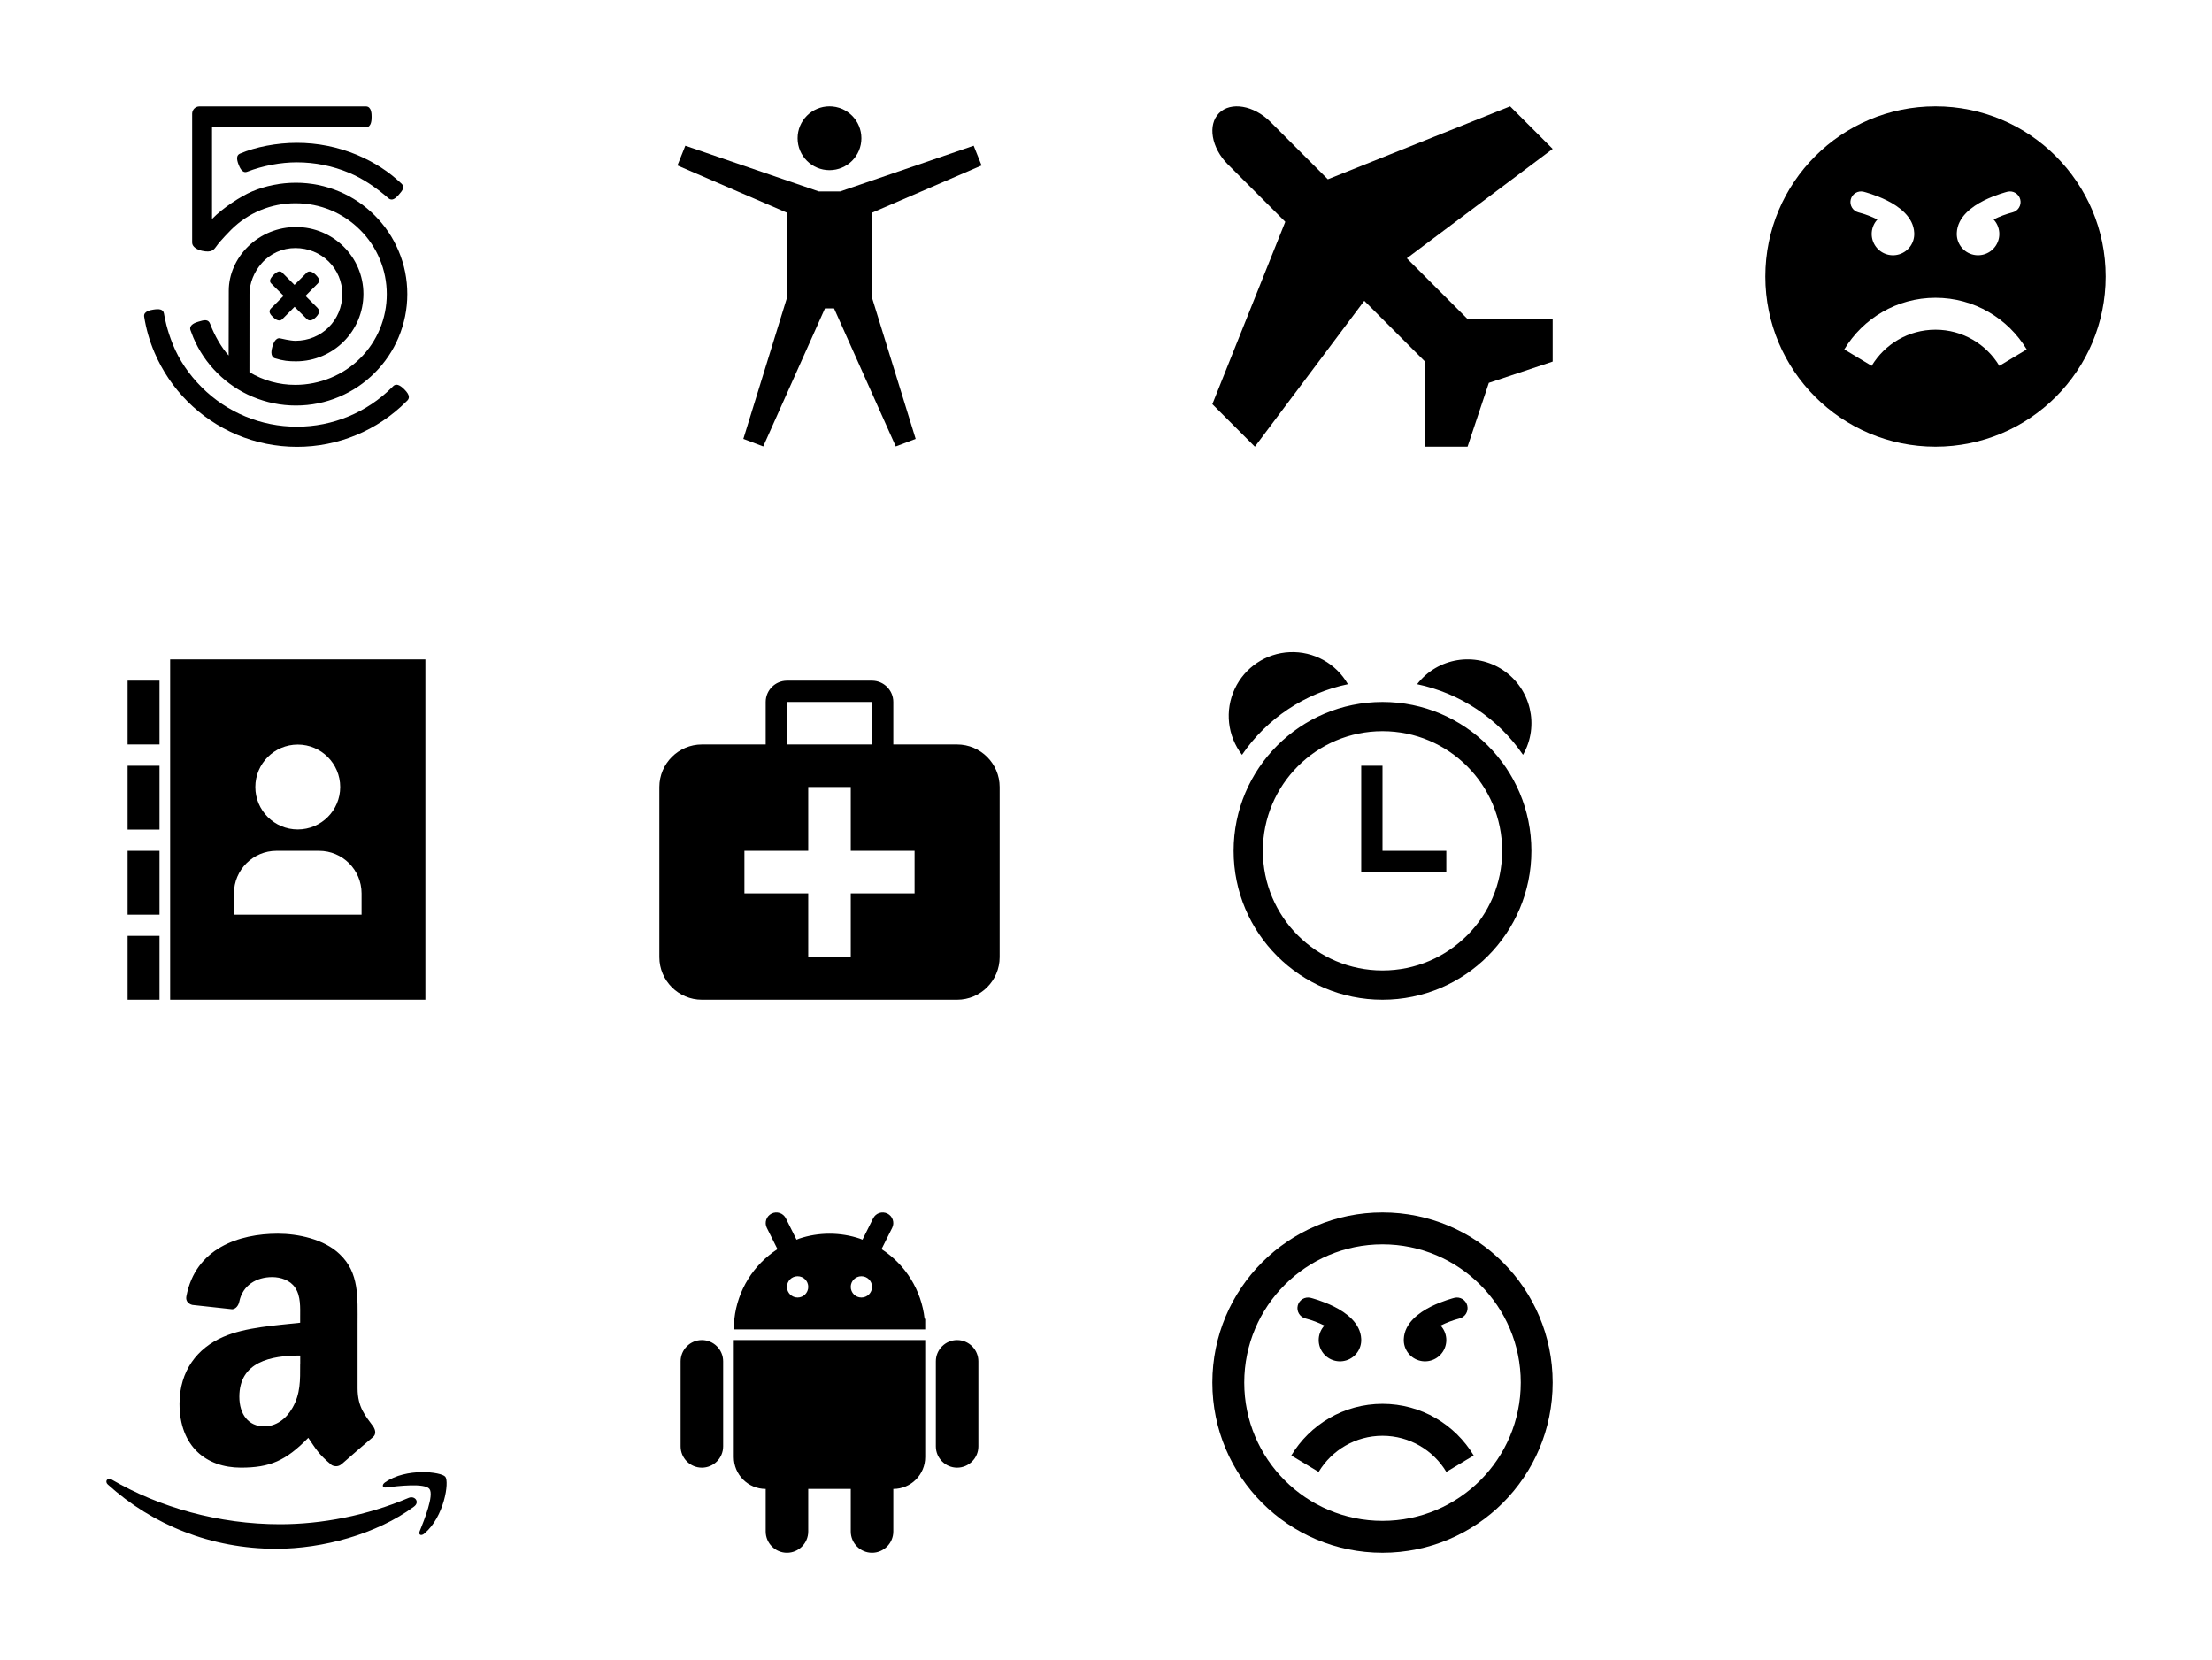
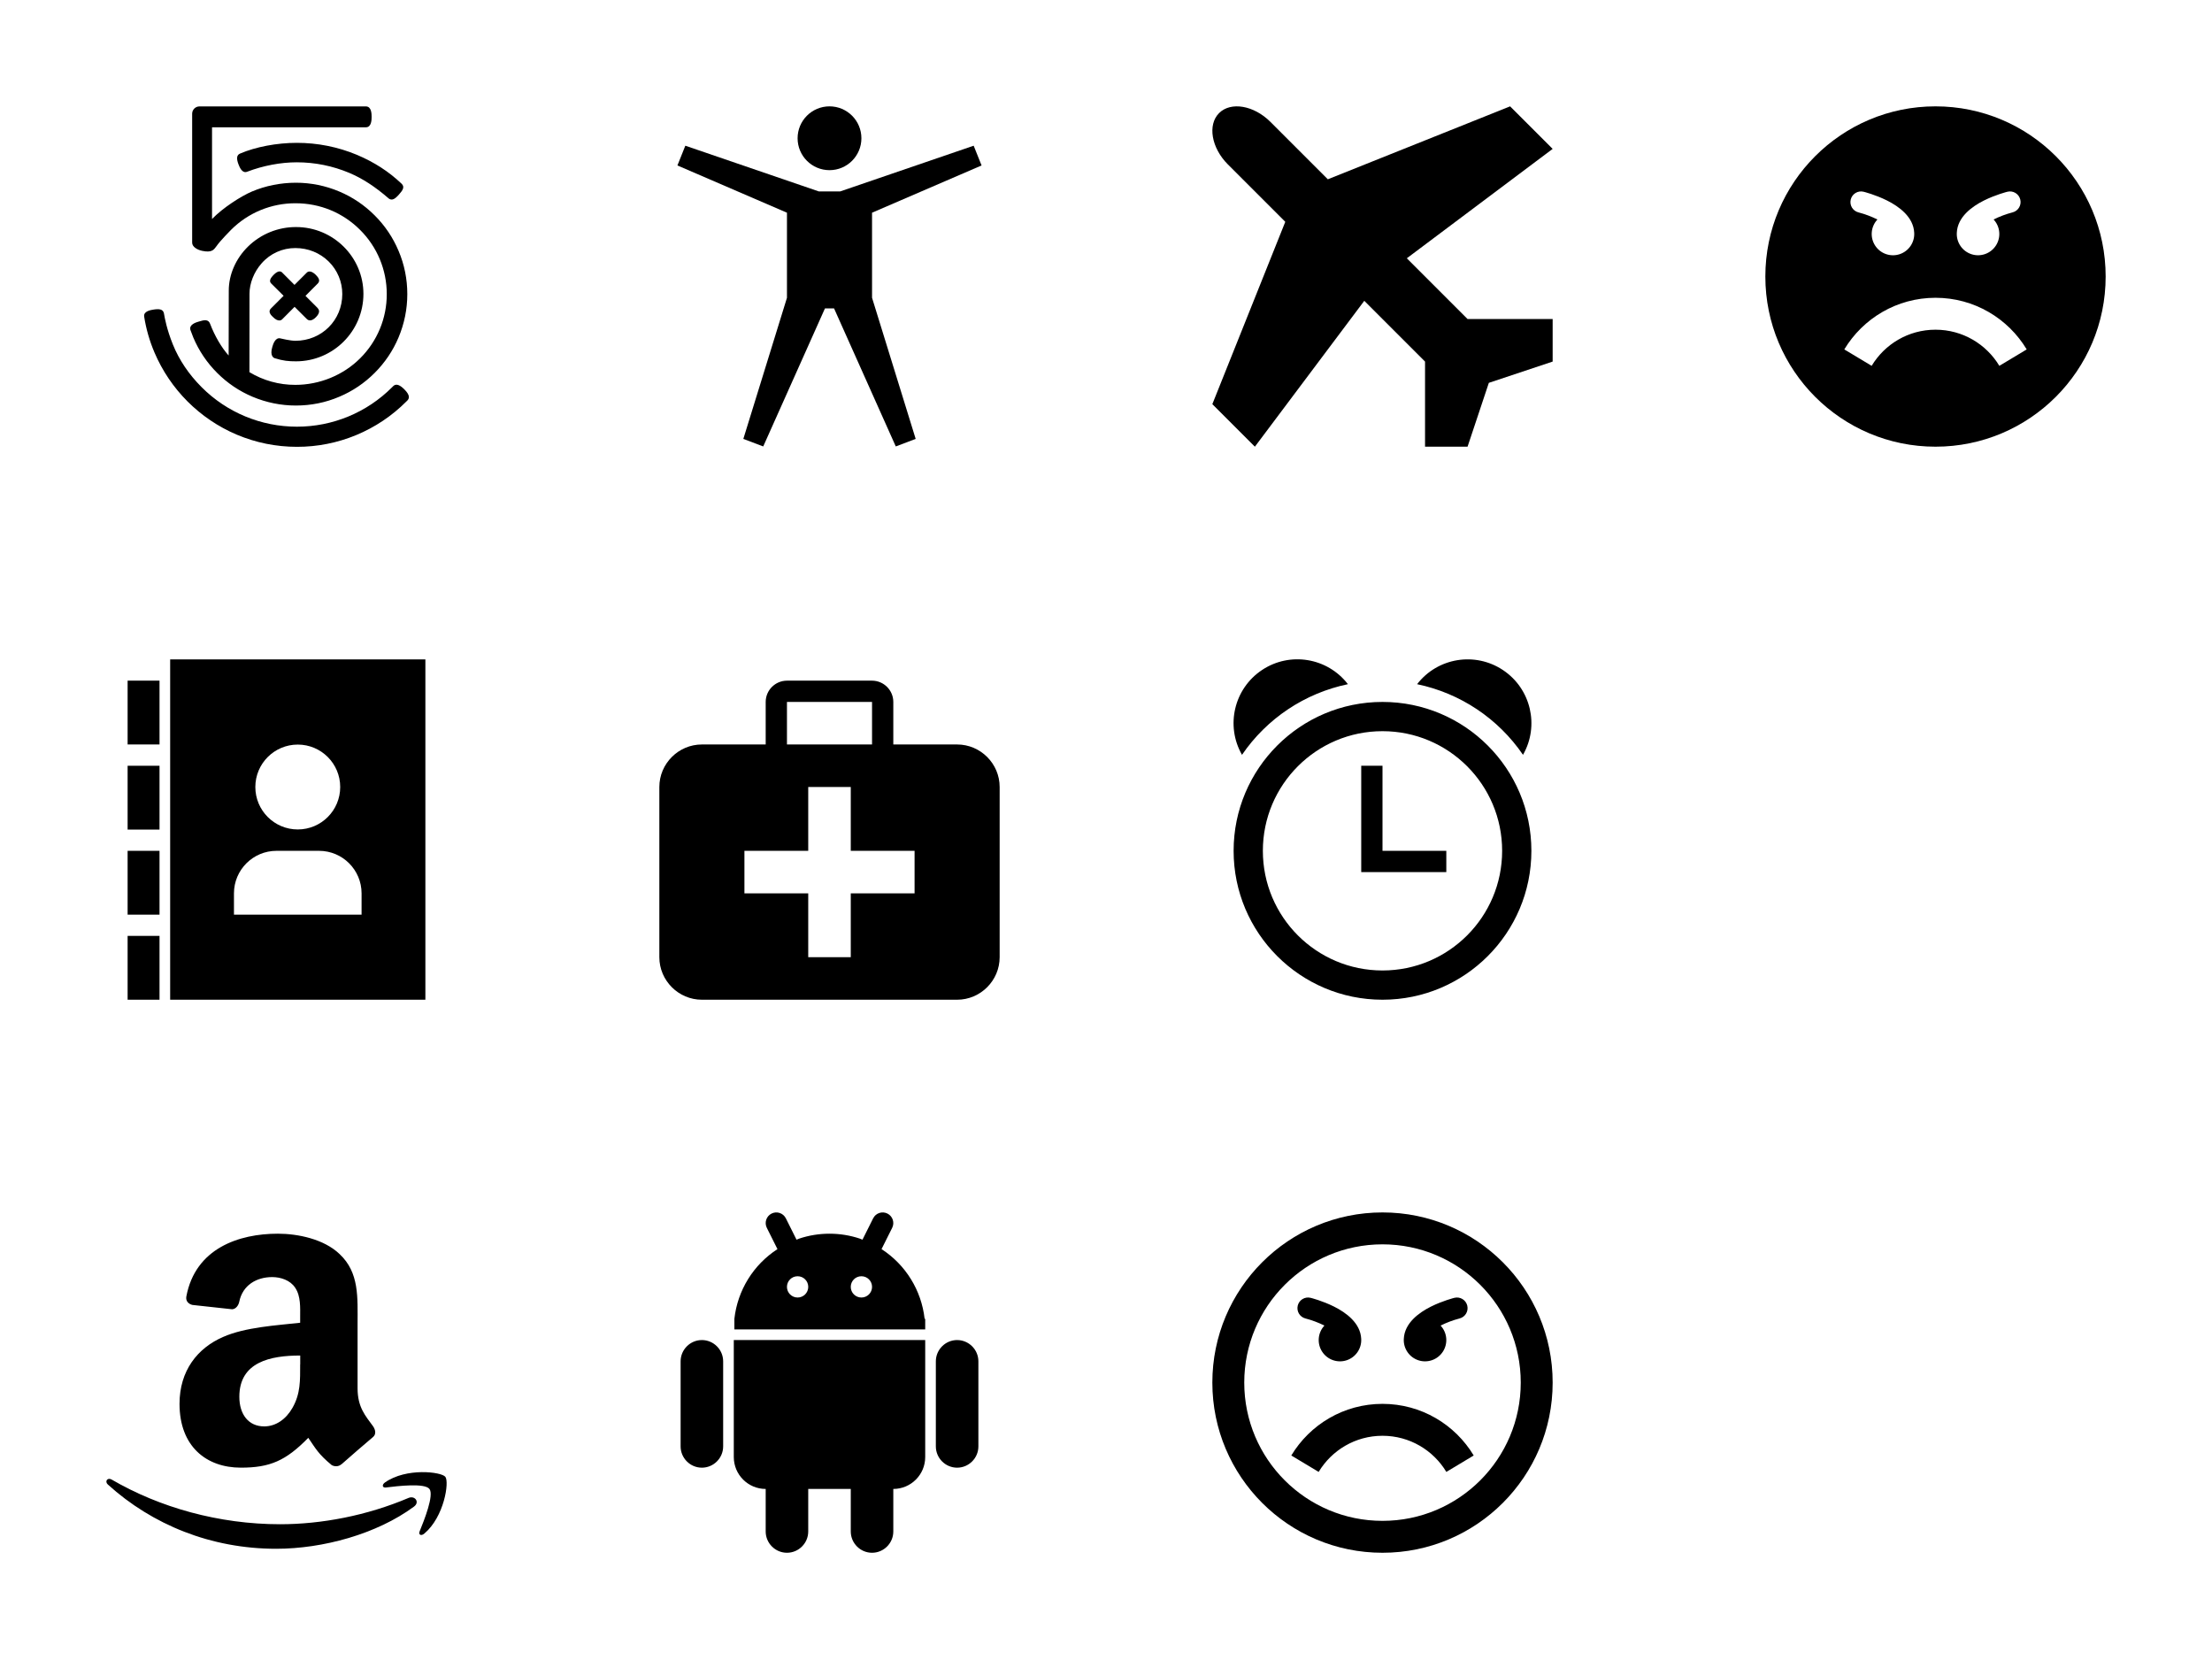
<svg xmlns="http://www.w3.org/2000/svg" width="208" height="156" viewBox="0 0 208 156">
  <svg width="52" height="52" viewBox="-10 -10 52 52" id="500px">
-     <path d="M7.906 21.025c.006.019.175.475.269.706.525 1.244 1.281 2.369 2.244 3.331s2.081 1.719 3.331 2.244c1.294.544 2.663.825 4.075.825s2.788-.275 4.075-.825c1.25-.525 2.369-1.281 3.331-2.244s1.719-2.081 2.244-3.331c.544-1.294.825-2.663.825-4.075s-.275-2.787-.825-4.075c-.525-1.25-1.281-2.369-2.244-3.331S23.15 8.531 21.9 8.006a10.457 10.457 0 0 0-4.075-.825c-1.431 0-2.863.287-4.131.825-1.019.431-2.744 1.537-3.75 2.581l-.006.006V1.968h14.481c.525-.006.525-.744.525-.981 0-.244 0-.975-.531-.981H8.757a.687.687 0 0 0-.688.681v12.131c0 .394.488.675.944.769.887.188 1.088-.094 1.306-.394l.031-.037c.331-.494 1.363-1.531 1.375-1.544a8.524 8.524 0 0 1 6.075-2.5c2.294 0 4.444.887 6.056 2.5a8.488 8.488 0 0 1 2.512 6.037 8.471 8.471 0 0 1-2.5 6.038c-1.587 1.587-3.813 2.5-6.094 2.5a8.29 8.29 0 0 1-4.319-1.194l.006-7.375c0-.981.425-2.056 1.144-2.863a4.182 4.182 0 0 1 3.175-1.431c1.188 0 2.3.45 3.131 1.269a4.283 4.283 0 0 1 1.275 3.056c0 2.462-1.938 4.394-4.412 4.394-.475 0-1.344-.212-1.381-.219-.5-.15-.713.544-.781.775-.269.881.137 1.056.219 1.081.794.25 1.319.294 2.006.294a6.345 6.345 0 0 0 6.337-6.338c0-3.469-2.844-6.287-6.331-6.287a6.426 6.426 0 0 0-4.525 1.838c-1.15 1.131-1.806 2.637-1.806 4.137v.038c-.006.188-.006 4.613-.012 6.063l-.006-.006c-.656-.725-1.306-1.837-1.738-2.975-.169-.444-.55-.369-1.069-.206-.25.069-.938.281-.781.788zm7.444-1.731c0 .212.194.4.313.506l.037.038c.2.194.387.294.563.294a.369.369 0 0 0 .262-.1c.087-.081 1.075-1.087 1.175-1.181l1.106 1.1c.1.113.212.175.344.175.175 0 .369-.106.569-.313.475-.488.238-.75.125-.875l-1.119-1.119 1.169-1.175c.256-.275.031-.569-.194-.794-.325-.325-.644-.412-.844-.225l-1.163 1.162-1.175-1.175a.317.317 0 0 0-.225-.094c-.156 0-.344.106-.55.313-.363.363-.438.613-.25.813l1.175 1.169-1.169 1.169c-.106.1-.156.206-.15.313zm2.556-15.863c-1.875 0-3.875.381-5.338 1.012a.418.418 0 0 0-.269.362c-.019.169.025.388.137.675.094.231.331.85.8.669 1.5-.575 3.162-.888 4.669-.888 1.712 0 3.375.338 4.938.994 1.244.525 2.413 1.287 3.688 2.388a.447.447 0 0 0 .294.119c.25 0 .488-.244.694-.475.337-.381.575-.7.238-1.019-1.219-1.15-2.55-2.013-4.2-2.712a14.652 14.652 0 0 0-5.65-1.125zM28.012 26.6c-.225-.225-.419-.356-.587-.406s-.325-.012-.444.106l-.113.113a12.623 12.623 0 0 1-8.95 3.706 12.628 12.628 0 0 1-8.95-3.706c-1.213-1.212-2.125-2.569-2.713-4.025-.575-1.425-.763-2.494-.825-2.844-.006-.031-.013-.056-.013-.075-.081-.413-.463-.444-1.006-.356-.225.038-.919.144-.856.637v.012c.181 1.156.506 2.288.963 3.363a14.614 14.614 0 0 0 7.744 7.744c1.794.756 3.7 1.144 5.662 1.144a14.496 14.496 0 0 0 10.288-4.263l.119-.119c.137-.169.269-.45-.319-1.031z" />
+     <path d="M7.906 21.025c.006.019.175.475.269.706.525 1.244 1.281 2.369 2.244 3.331s2.081 1.719 3.331 2.244c1.294.544 2.663.825 4.075.825s2.788-.275 4.075-.825c1.25-.525 2.369-1.281 3.331-2.244s1.719-2.081 2.244-3.331c.544-1.294.825-2.663.825-4.075s-.275-2.787-.825-4.075c-.525-1.25-1.281-2.369-2.244-3.331S23.15 8.531 21.9 8.006a10.457 10.457 0 00-4.075-.825c-1.431 0-2.863.287-4.131.825-1.019.431-2.744 1.537-3.75 2.581l-.006.006V1.968h14.481c.525-.006.525-.744.525-.981 0-.244 0-.975-.531-.981H8.757a.687.687 0 00-.688.681v12.131c0 .394.488.675.944.769.887.188 1.088-.094 1.306-.394l.031-.037c.331-.494 1.363-1.531 1.375-1.544a8.524 8.524 0 016.075-2.5c2.294 0 4.444.887 6.056 2.5a8.488 8.488 0 012.512 6.037 8.471 8.471 0 01-2.5 6.038c-1.587 1.587-3.813 2.5-6.094 2.5a8.29 8.29 0 01-4.319-1.194l.006-7.375c0-.981.425-2.056 1.144-2.863a4.182 4.182 0 013.175-1.431c1.188 0 2.3.45 3.131 1.269a4.283 4.283 0 011.275 3.056c0 2.462-1.938 4.394-4.412 4.394-.475 0-1.344-.212-1.381-.219-.5-.15-.713.544-.781.775-.269.881.137 1.056.219 1.081.794.25 1.319.294 2.006.294a6.345 6.345 0 006.337-6.338c0-3.469-2.844-6.287-6.331-6.287a6.426 6.426 0 00-4.525 1.838c-1.15 1.131-1.806 2.637-1.806 4.137v.038c-.006.188-.006 4.613-.012 6.063l-.006-.006c-.656-.725-1.306-1.837-1.738-2.975-.169-.444-.55-.369-1.069-.206-.25.069-.938.281-.781.788zm7.444-1.731c0 .212.194.4.313.506l.037.038c.2.194.387.294.563.294a.369.369 0 00.262-.1c.087-.081 1.075-1.087 1.175-1.181l1.106 1.1c.1.113.212.175.344.175.175 0 .369-.106.569-.313.475-.488.238-.75.125-.875l-1.119-1.119 1.169-1.175c.256-.275.031-.569-.194-.794-.325-.325-.644-.412-.844-.225l-1.163 1.162-1.175-1.175a.317.317 0 00-.225-.094c-.156 0-.344.106-.55.313-.363.363-.438.613-.25.813l1.175 1.169-1.169 1.169c-.106.1-.156.206-.15.313zm2.556-15.863c-1.875 0-3.875.381-5.338 1.012a.418.418 0 00-.269.362c-.019.169.025.388.137.675.094.231.331.85.8.669 1.5-.575 3.162-.888 4.669-.888 1.712 0 3.375.338 4.938.994 1.244.525 2.413 1.287 3.688 2.388a.447.447 0 00.294.119c.25 0 .488-.244.694-.475.337-.381.575-.7.238-1.019-1.219-1.15-2.55-2.013-4.2-2.712a14.652 14.652 0 00-5.65-1.125zM28.012 26.6c-.225-.225-.419-.356-.587-.406s-.325-.012-.444.106l-.113.113a12.623 12.623 0 01-8.95 3.706 12.628 12.628 0 01-8.95-3.706c-1.213-1.212-2.125-2.569-2.713-4.025-.575-1.425-.763-2.494-.825-2.844-.006-.031-.013-.056-.013-.075-.081-.413-.463-.444-1.006-.356-.225.038-.919.144-.856.637v.012c.181 1.156.506 2.288.963 3.363a14.614 14.614 0 007.744 7.744c1.794.756 3.7 1.144 5.662 1.144a14.496 14.496 0 0010.288-4.263l.119-.119c.137-.169.269-.45-.319-1.031z" />
  </svg>
  <svg width="52" height="52" viewBox="-10 -10 52 52" id="accessibility" x="52">
-     <path d="M13 3a3 3 0 1 1 6 0 3 3 0 0 1-6 0z" />
+     <path d="M13 3a3 3 0 116 0 3 3 0 01-6 0z" />
    <path d="M20 10l10.3-4.443-.743-1.857L17 8h-2L2.443 3.7 1.7 5.557 12 10v8L7.898 31.268l1.87.709L15.572 19h.857l5.804 12.977 1.87-.709L20.001 18z" />
  </svg>
  <svg width="52" height="52" viewBox="-10 -10 52 52" id="address-book" y="52">
-     <path d="M6 0v32h24V0H6zm12 8.01a3.99 3.99 0 1 1 0 7.98 3.99 3.99 0 0 1 0-7.98zM24 24H12v-2a4 4 0 0 1 4-4h4a4 4 0 0 1 4 4v2zM2 2h3v6H2V2zM2 10h3v6H2v-6zM2 18h3v6H2v-6zM2 26h3v6H2v-6z" />
+     <path d="M6 0v32h24V0H6zm12 8.01a3.99 3.99 0 110 7.98 3.99 3.99 0 010-7.98zM24 24H12v-2a4 4 0 014-4h4a4 4 0 014 4v2zM2 2h3v6H2V2zM2 10h3v6H2v-6zM2 18h3v6H2v-6zM2 26h3v6H2v-6z" />
  </svg>
  <svg width="52" height="52" viewBox="-10 -10 52 52" id="aid-kit" x="52" y="52">
    <path d="M28 8h-6V4c0-1.1-.9-2-2-2h-8c-1.1 0-2 .9-2 2v4H4c-2.2 0-4 1.8-4 4v16c0 2.2 1.8 4 4 4h24c2.2 0 4-1.8 4-4V12c0-2.2-1.8-4-4-4zM12 4h8v4h-8V4zm12 18h-6v6h-4v-6H8v-4h6v-6h4v6h6v4z" />
  </svg>
  <svg width="52" height="52" viewBox="-10 -10 52 52" id="airplane" x="104">
    <path d="M24 19.999l-5.713-5.713L32 4l-4-4-17.141 6.858-5.397-5.397C3.906-.095 1.734-.467.634.633s-.727 3.273.828 4.828l5.396 5.396L0 28l4 4 10.287-13.715L20 23.998v7.999h4l2-6 6-2v-4h-7.999z" />
  </svg>
  <svg width="52" height="52" viewBox="-10 -10 52 52" id="alarm" x="104" y="52">
-     <path d="M16 4C8.268 4 2 10.268 2 18s6.268 14 14 14 14-6.268 14-14S23.732 4 16 4zm0 25.25C9.787 29.25 4.75 24.213 4.75 18S9.787 6.75 16 6.75 27.25 11.787 27.25 18 22.213 29.25 16 29.25zM29.212 8.974a6 6 0 0 0-9.959-6.643 16.011 16.011 0 0 1 9.96 6.643zM12.748 2.331a6 6 0 1 0-9.96 6.643 16.008 16.008 0 0 1 9.96-6.643z" />
+     <path d="M16 4C8.268 4 2 10.268 2 18s6.268 14 14 14 14-6.268 14-14S23.732 4 16 4zm0 25.25C9.787 29.25 4.75 24.213 4.75 18S9.787 6.75 16 6.75 27.25 11.787 27.25 18 22.213 29.25 16 29.25zM29.212 8.974a6 6 0 00-9.959-6.643 16.011 16.011 0 019.96 6.643zM12.748 2.331a6 6 0 00-9.96 6.643 16.008 16.008 0 019.96-6.643z" />
    <path d="M16 18v-8h-2v10h8v-2z" />
  </svg>
  <svg width="52" height="52" viewBox="-10 -10 52 52" id="amazon" y="104">
    <path d="M28.925 27.663c-3.506 2.587-8.581 3.962-12.956 3.962-6.131 0-11.65-2.262-15.825-6.038-.325-.294-.038-.7.356-.469 4.506 2.625 10.081 4.2 15.838 4.2 3.881 0 8.15-.806 12.081-2.475.587-.25 1.087.394.506.819z" />
    <path d="M30.381 26c-.45-.575-2.962-.275-4.094-.137-.344.038-.394-.256-.087-.475 2.006-1.406 5.294-1 5.675-.531.387.475-.1 3.769-1.981 5.344-.288.244-.563.113-.438-.206.431-1.056 1.375-3.419.925-3.994zM22.106 23.675l.006.006c.775-.681 2.169-1.9 2.956-2.556.313-.25.256-.669.012-1.019-.706-.975-1.456-1.769-1.456-3.569v-6c0-2.544.175-4.875-1.694-6.625-1.475-1.413-3.925-1.913-5.8-1.913-3.662 0-7.75 1.369-8.606 5.894-.094.481.263.738.575.806l3.731.406c.35-.019.6-.363.669-.713.319-1.556 1.625-2.313 3.094-2.313.794 0 1.694.287 2.163 1 .538.794.469 1.875.469 2.794v.5c-2.231.25-5.15.412-7.238 1.331-2.412 1.044-4.106 3.169-4.106 6.294 0 4 2.519 6 5.763 6 2.738 0 4.231-.644 6.344-2.806.7 1.012.925 1.506 2.206 2.569.294.156.656.144.913-.087zm-3.881-9.388c0 1.5.038 2.75-.719 4.081-.613 1.087-1.581 1.75-2.662 1.75-1.475 0-2.338-1.125-2.338-2.788 0-3.281 2.944-3.875 5.725-3.875v.831z" />
  </svg>
  <svg width="52" height="52" viewBox="-10 -10 52 52" id="android" x="52" y="104">
-     <path d="M28 12c-1.1 0-2 .9-2 2v8c0 1.1.9 2 2 2s2-.9 2-2v-8c0-1.1-.9-2-2-2zM4 12c-1.1 0-2 .9-2 2v8c0 1.1.9 2 2 2s2-.9 2-2v-8c0-1.1-.9-2-2-2zm3 11a3 3 0 0 0 3 3v4c0 1.1.9 2 2 2s2-.9 2-2v-4h4v4c0 1.1.9 2 2 2s2-.9 2-2v-4a3 3 0 0 0 3-3V12H7v11zM24.944 10a8.994 8.994 0 0 0-4.051-6.551l1.001-2.001a1 1 0 0 0-1.789-.895l-1.004 2.009-.261-.104C17.947 2.161 16.992 2 16 2s-1.947.161-2.84.458l-.261.104L11.895.553a1 1 0 0 0-1.789.895l1.001 2.001A8.996 8.996 0 0 0 7.056 10v1H25v-1h-.056zM13 8a1 1 0 0 1-.002-2h.005a1 1 0 0 1-.002 2zm6 0a1 1 0 0 1-.002-2h.005a1 1 0 0 1-.002 2z" />
+     <path d="M28 12c-1.1 0-2 .9-2 2v8c0 1.1.9 2 2 2s2-.9 2-2v-8c0-1.1-.9-2-2-2zM4 12c-1.1 0-2 .9-2 2v8c0 1.1.9 2 2 2s2-.9 2-2v-8c0-1.1-.9-2-2-2zm3 11a3 3 0 003 3v4c0 1.1.9 2 2 2s2-.9 2-2v-4h4v4c0 1.1.9 2 2 2s2-.9 2-2v-4a3 3 0 003-3V12H7v11zM24.944 10a8.994 8.994 0 00-4.051-6.551l1.001-2.001a1 1 0 00-1.789-.895l-1.004 2.009-.261-.104C17.947 2.161 16.992 2 16 2s-1.947.161-2.84.458l-.261.104L11.895.553a1 1 0 00-1.789.895l1.001 2.001A8.996 8.996 0 007.056 10v1H25v-1h-.056zM13 8a1 1 0 01-.002-2h.005a1 1 0 01-.002 2zm6 0a1 1 0 01-.002-2h.005a1 1 0 01-.002 2z" />
  </svg>
  <svg width="52" height="52" viewBox="-10 -10 52 52" id="angry" x="104" y="104">
-     <path d="M16 32c8.837 0 16-7.163 16-16S24.837 0 16 0 0 7.163 0 16s7.163 16 16 16zm0-29c7.18 0 13 5.82 13 13s-5.82 13-13 13S3 23.18 3 16 8.82 3 16 3zm6.003 21.398C20.779 22.362 18.549 21 16 21s-4.779 1.362-6.003 3.398l-2.573-1.544c1.749-2.908 4.935-4.855 8.576-4.855s6.827 1.946 8.576 4.855l-2.573 1.544zm1.967-15.64a1 1 0 0 1-.728 1.213 9.195 9.195 0 0 0-1.779.667 2 2 0 1 1-3.46 1.254c.064-1.483 1.413-2.467 2.55-3.036 1.086-.543 2.159-.814 2.205-.826a1 1 0 0 1 1.213.728zm-15.94 0a1 1 0 0 1 1.213-.728c.045.011 1.119.283 2.205.826 1.137.569 2.486 1.553 2.55 3.036a2 2 0 1 1-3.46-1.254 9.195 9.195 0 0 0-1.779-.667 1.001 1.001 0 0 1-.728-1.213z" />
+     <path d="M16 32c8.837 0 16-7.163 16-16S24.837 0 16 0 0 7.163 0 16s7.163 16 16 16zm0-29c7.18 0 13 5.82 13 13s-5.82 13-13 13S3 23.18 3 16 8.82 3 16 3zm6.003 21.398C20.779 22.362 18.549 21 16 21s-4.779 1.362-6.003 3.398l-2.573-1.544c1.749-2.908 4.935-4.855 8.576-4.855s6.827 1.946 8.576 4.855l-2.573 1.544zm1.967-15.64a1 1 0 01-.728 1.213 9.195 9.195 0 00-1.779.667 2 2 0 11-3.46 1.254c.064-1.483 1.413-2.467 2.55-3.036 1.086-.543 2.159-.814 2.205-.826a1 1 0 011.213.728zm-15.94 0a1 1 0 011.213-.728c.045.011 1.119.283 2.205.826 1.137.569 2.486 1.553 2.55 3.036a2 2 0 11-3.46-1.254 9.195 9.195 0 00-1.779-.667 1.001 1.001 0 01-.728-1.213z" />
  </svg>
  <svg width="52" height="52" viewBox="-10 -10 52 52" id="angry2" x="156">
-     <path d="M16 0C7.163 0 0 7.163 0 16s7.163 16 16 16 16-7.163 16-16S24.837 0 16 0zm2.003 11.891c.064-1.483 1.413-2.467 2.55-3.036 1.086-.543 2.16-.814 2.205-.826a1 1 0 1 1 .485 1.941 9.195 9.195 0 0 0-1.779.667 2 2 0 1 1-3.46 1.254zM8.03 8.758a1 1 0 0 1 1.213-.728c.045.011 1.119.283 2.205.826 1.137.569 2.486 1.553 2.55 3.036a2 2 0 1 1-3.46-1.254 9.195 9.195 0 0 0-1.779-.667 1.001 1.001 0 0 1-.728-1.213zm13.973 15.64C20.779 22.362 18.549 21 16 21s-4.779 1.362-6.003 3.398l-2.573-1.544c1.749-2.908 4.935-4.855 8.576-4.855s6.827 1.946 8.576 4.855l-2.573 1.544z" />
+     <path d="M16 0C7.163 0 0 7.163 0 16s7.163 16 16 16 16-7.163 16-16S24.837 0 16 0zm2.003 11.891c.064-1.483 1.413-2.467 2.55-3.036 1.086-.543 2.16-.814 2.205-.826a1 1 0 11.485 1.941 9.195 9.195 0 00-1.779.667 2 2 0 11-3.46 1.254zM8.03 8.758a1 1 0 011.213-.728c.045.011 1.119.283 2.205.826 1.137.569 2.486 1.553 2.55 3.036a2 2 0 11-3.46-1.254 9.195 9.195 0 00-1.779-.667 1.001 1.001 0 01-.728-1.213zm13.973 15.64C20.779 22.362 18.549 21 16 21s-4.779 1.362-6.003 3.398l-2.573-1.544c1.749-2.908 4.935-4.855 8.576-4.855s6.827 1.946 8.576 4.855l-2.573 1.544z" />
  </svg>
</svg>
